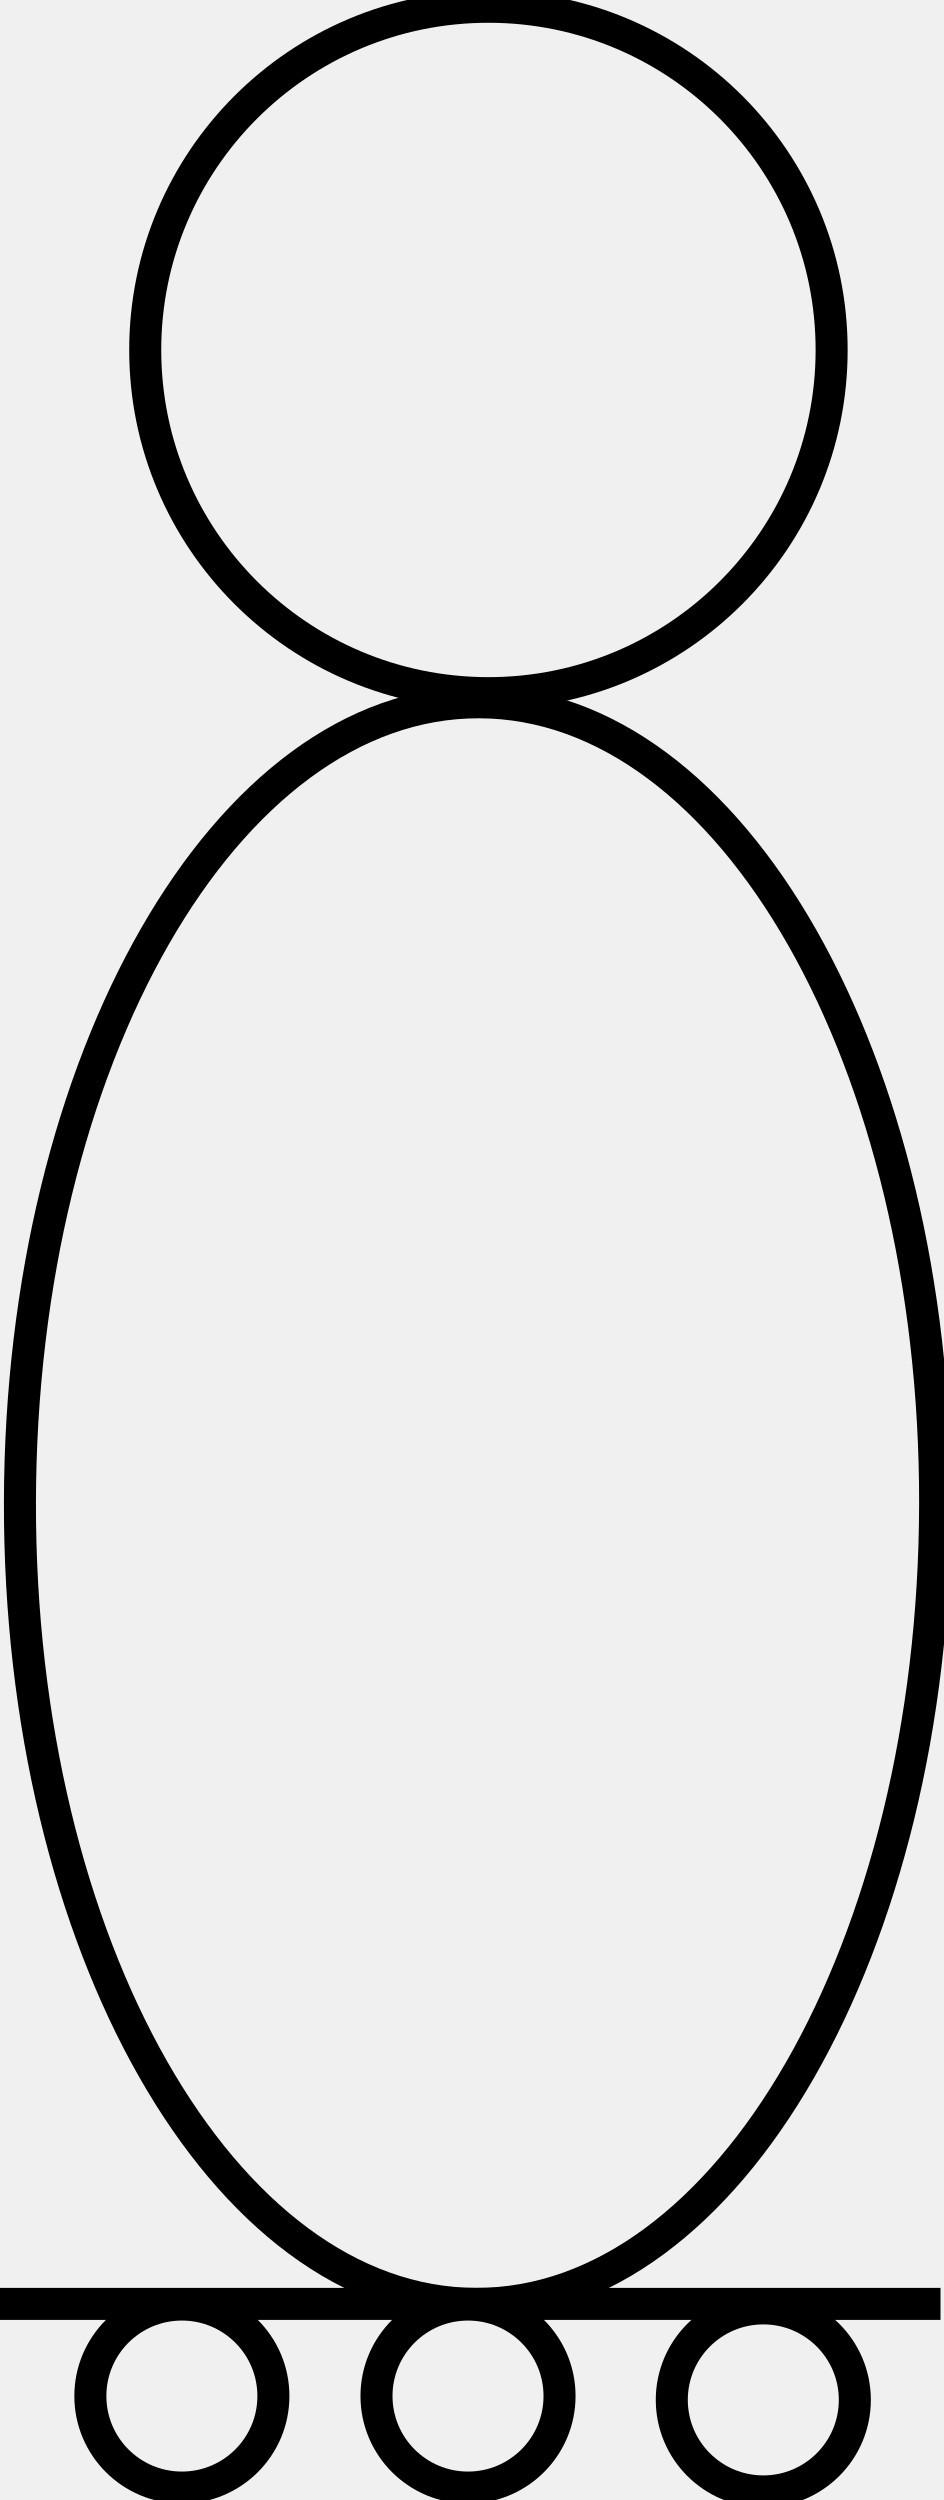
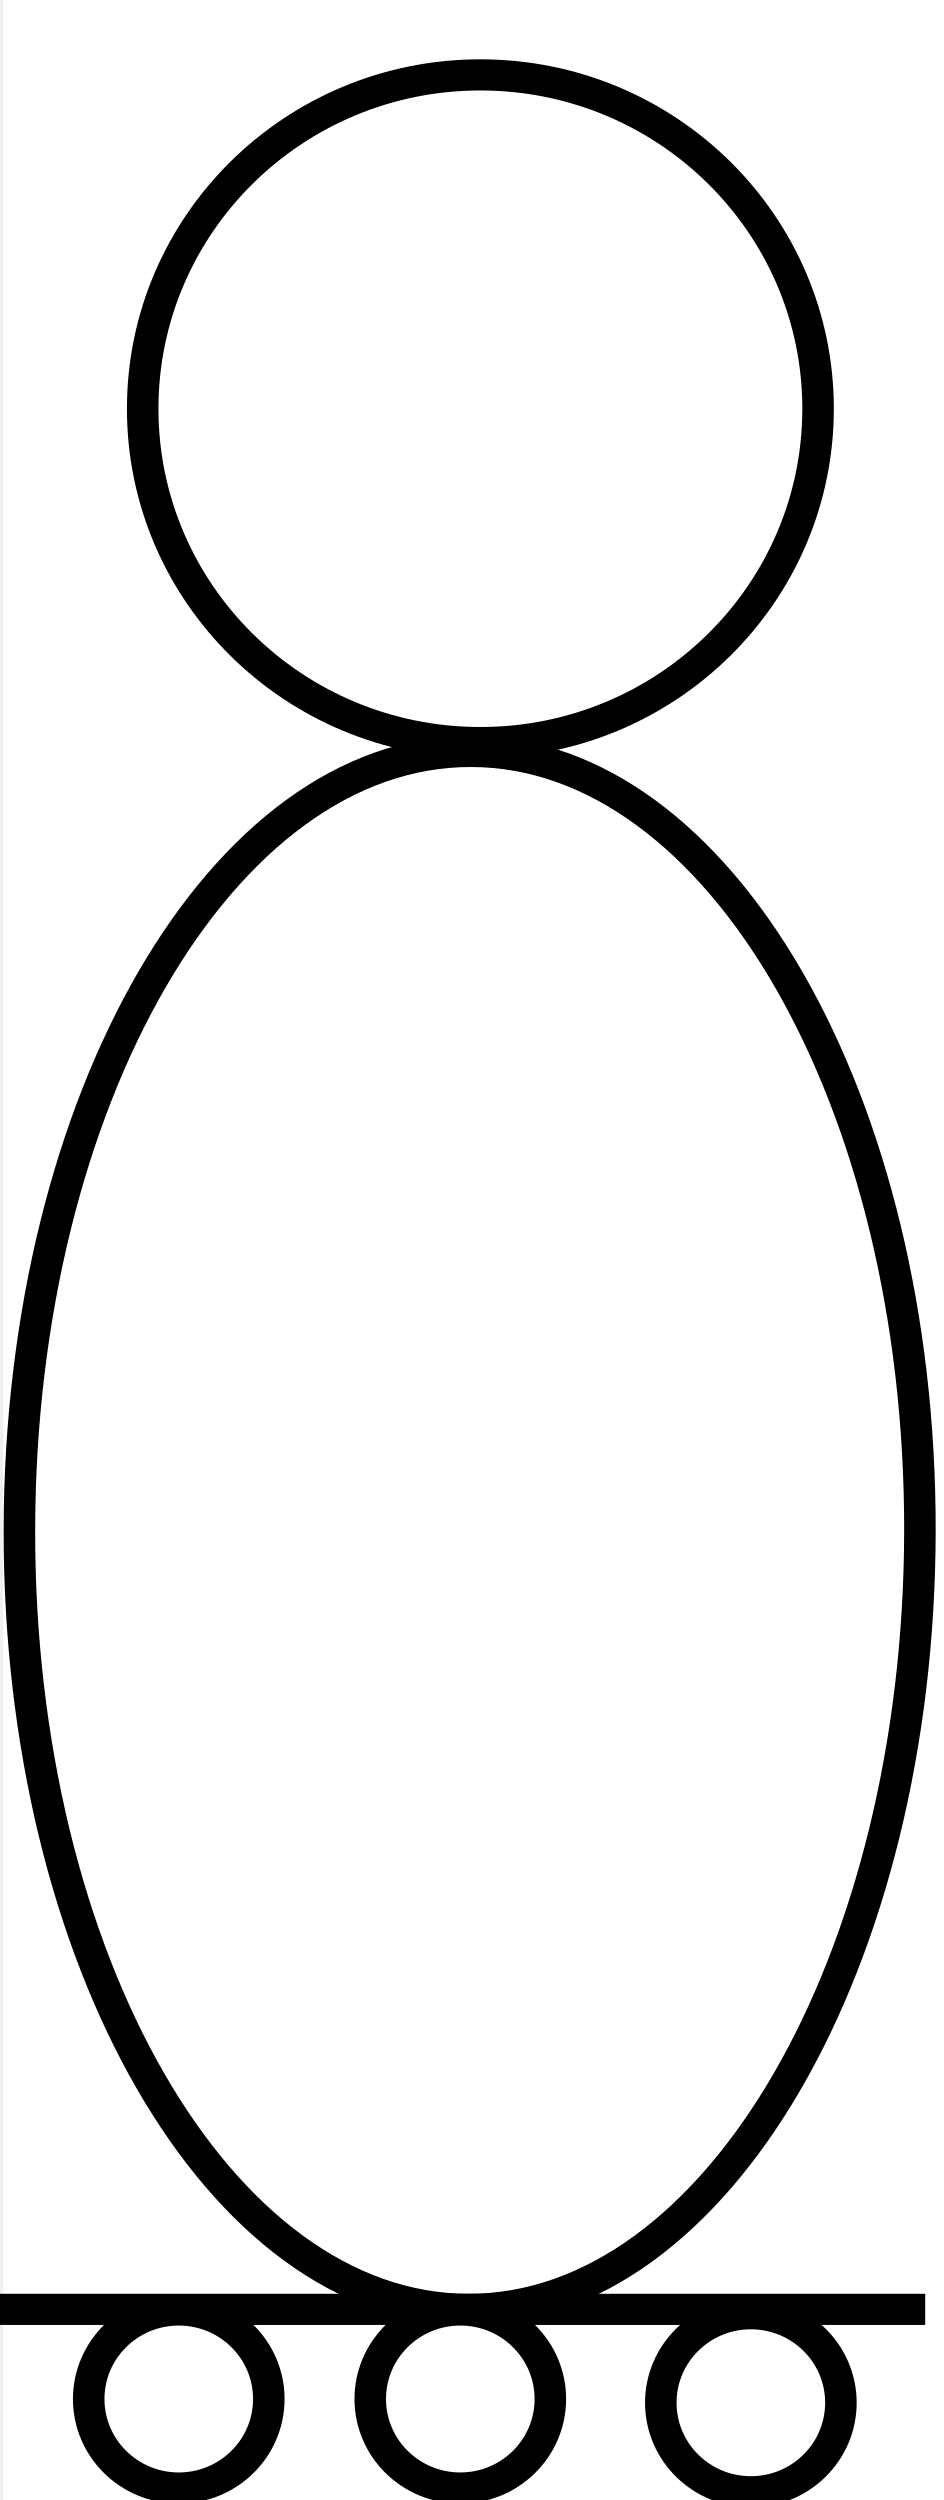
- <svg xmlns="http://www.w3.org/2000/svg" width="20.612mm" height="54.632mm" viewBox="0 0 20.612 54.632" version="1.1">
-   <g id="Sketch" transform="translate(-13.26652,50.3466) scale(1,-1)">
-     <path id="Sketch_w0000" d="M 23.67 9.521177152e-06 A 17.5 10 89.895 0 0 23.734 35.0 A 17.5 10 89.895 0 0 23.67 9.521177152e-06 " stroke="#000000" stroke-width="0.7 px" style="stroke-width:0.7;stroke-miterlimit:4;stroke-dasharray:none;stroke-linecap:square;fill:none;fill-opacity:1;fill-rule: evenodd" />
-     <circle cx="23.94" cy="42.699" r="7.5" stroke="#000000" stroke-width="0.7 px" style="stroke-width:0.7;stroke-miterlimit:4;stroke-dasharray:none;stroke-linecap:square;fill:none" />
-     <path id="Sketch_w0002" d="M 13.469 0.0 L 33.469 0.0 " stroke="#000000" stroke-width="0.7 px" style="stroke-width:0.7;stroke-miterlimit:4;stroke-dasharray:none;stroke-linecap:square;fill:none;fill-opacity:1;fill-rule: evenodd" />
-     <circle cx="17.241" cy="-2.014" r="2.0" stroke="#000000" stroke-width="0.7 px" style="stroke-width:0.7;stroke-miterlimit:4;stroke-dasharray:none;stroke-linecap:square;fill:none" />
-     <circle cx="29.947" cy="-2.098" r="2.0" stroke="#000000" stroke-width="0.7 px" style="stroke-width:0.7;stroke-miterlimit:4;stroke-dasharray:none;stroke-linecap:square;fill:none" />
-     <circle cx="23.494" cy="-2.014" r="2.0" stroke="#000000" stroke-width="0.7 px" style="stroke-width:0.7;stroke-miterlimit:4;stroke-dasharray:none;stroke-linecap:square;fill:none" />
+ <svg xmlns="http://www.w3.org/2000/svg" width="20.612mm" height="54.632mm" viewBox="0 0 20.612 54.632" version="1.1" id="svg4">
+   <defs id="defs4" />
+   <g id="layer2">
+     <rect style="fill:#ffffff;stroke-width:0.102" id="rect4" width="26.806" height="55.312" x="0.068" y="-0.476" />
+   </g>
+   <g id="Sketch" transform="matrix(0.983938,0,0,-0.9727134,-13.05777,50.46601)" style="display:inline">
+     <path id="Sketch_w0000" d="M 23.67,9.5211772e-6 A 17.5,10 89.895 0 0 23.734,35 17.5,10 89.895 0 0 23.67,9.5211772e-6" stroke="#000000" stroke-width="0.7 px" style="fill:none;fill-opacity:1;fill-rule:evenodd;stroke-width:0.7;stroke-linecap:square;stroke-miterlimit:4;stroke-dasharray:none" />
+     <circle cx="23.94" cy="42.699" r="7.5" stroke="#000000" stroke-width="0.7 px" style="fill:none;stroke-width:0.7;stroke-linecap:square;stroke-miterlimit:4;stroke-dasharray:none" id="circle1" />
+     <path id="Sketch_w0002" d="m 13.469,0 h 20" stroke="#000000" stroke-width="0.7 px" style="fill:none;fill-opacity:1;fill-rule:evenodd;stroke-width:0.7;stroke-linecap:square;stroke-miterlimit:4;stroke-dasharray:none" />
+     <circle cx="17.241" cy="-2.014" r="2" stroke="#000000" stroke-width="0.7 px" style="fill:none;stroke-width:0.7;stroke-linecap:square;stroke-miterlimit:4;stroke-dasharray:none" id="circle2" />
+     <circle cx="29.947" cy="-2.098" r="2" stroke="#000000" stroke-width="0.7 px" style="fill:none;stroke-width:0.7;stroke-linecap:square;stroke-miterlimit:4;stroke-dasharray:none" id="circle3" />
+     <circle cx="23.494" cy="-2.014" r="2" stroke="#000000" stroke-width="0.7 px" style="fill:none;stroke-width:0.7;stroke-linecap:square;stroke-miterlimit:4;stroke-dasharray:none" id="circle4" />
  </g>
</svg>
